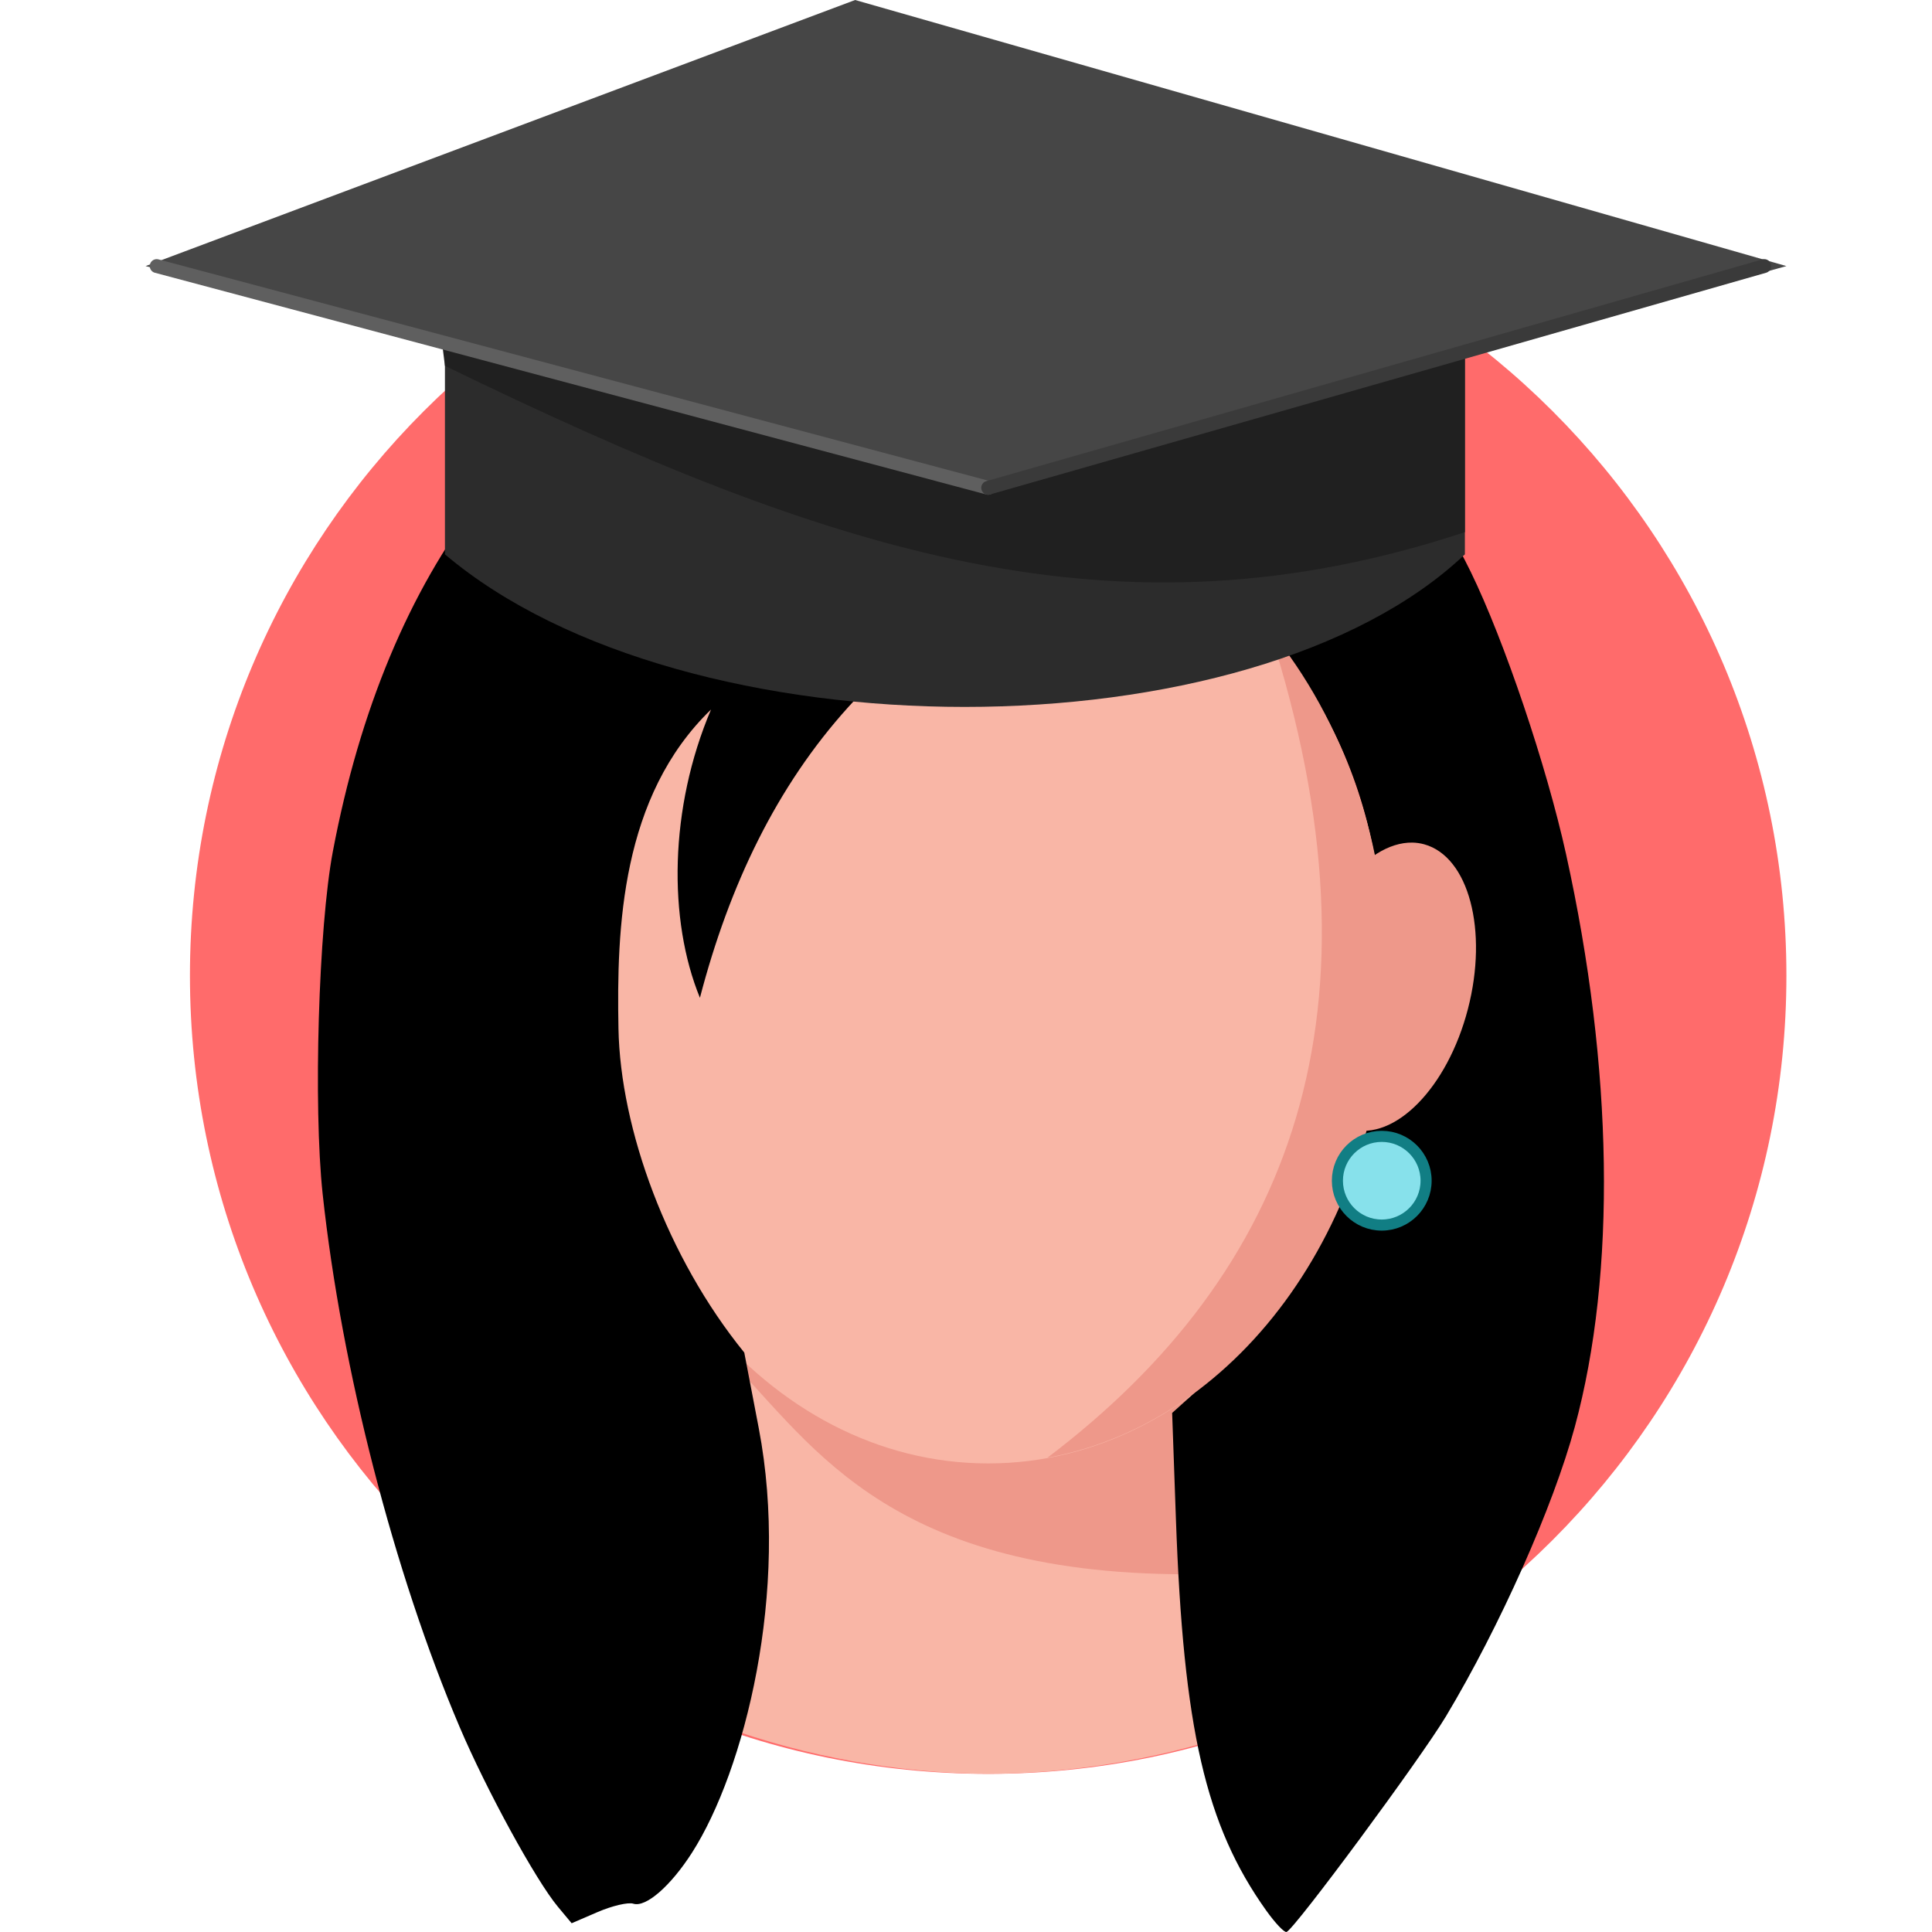
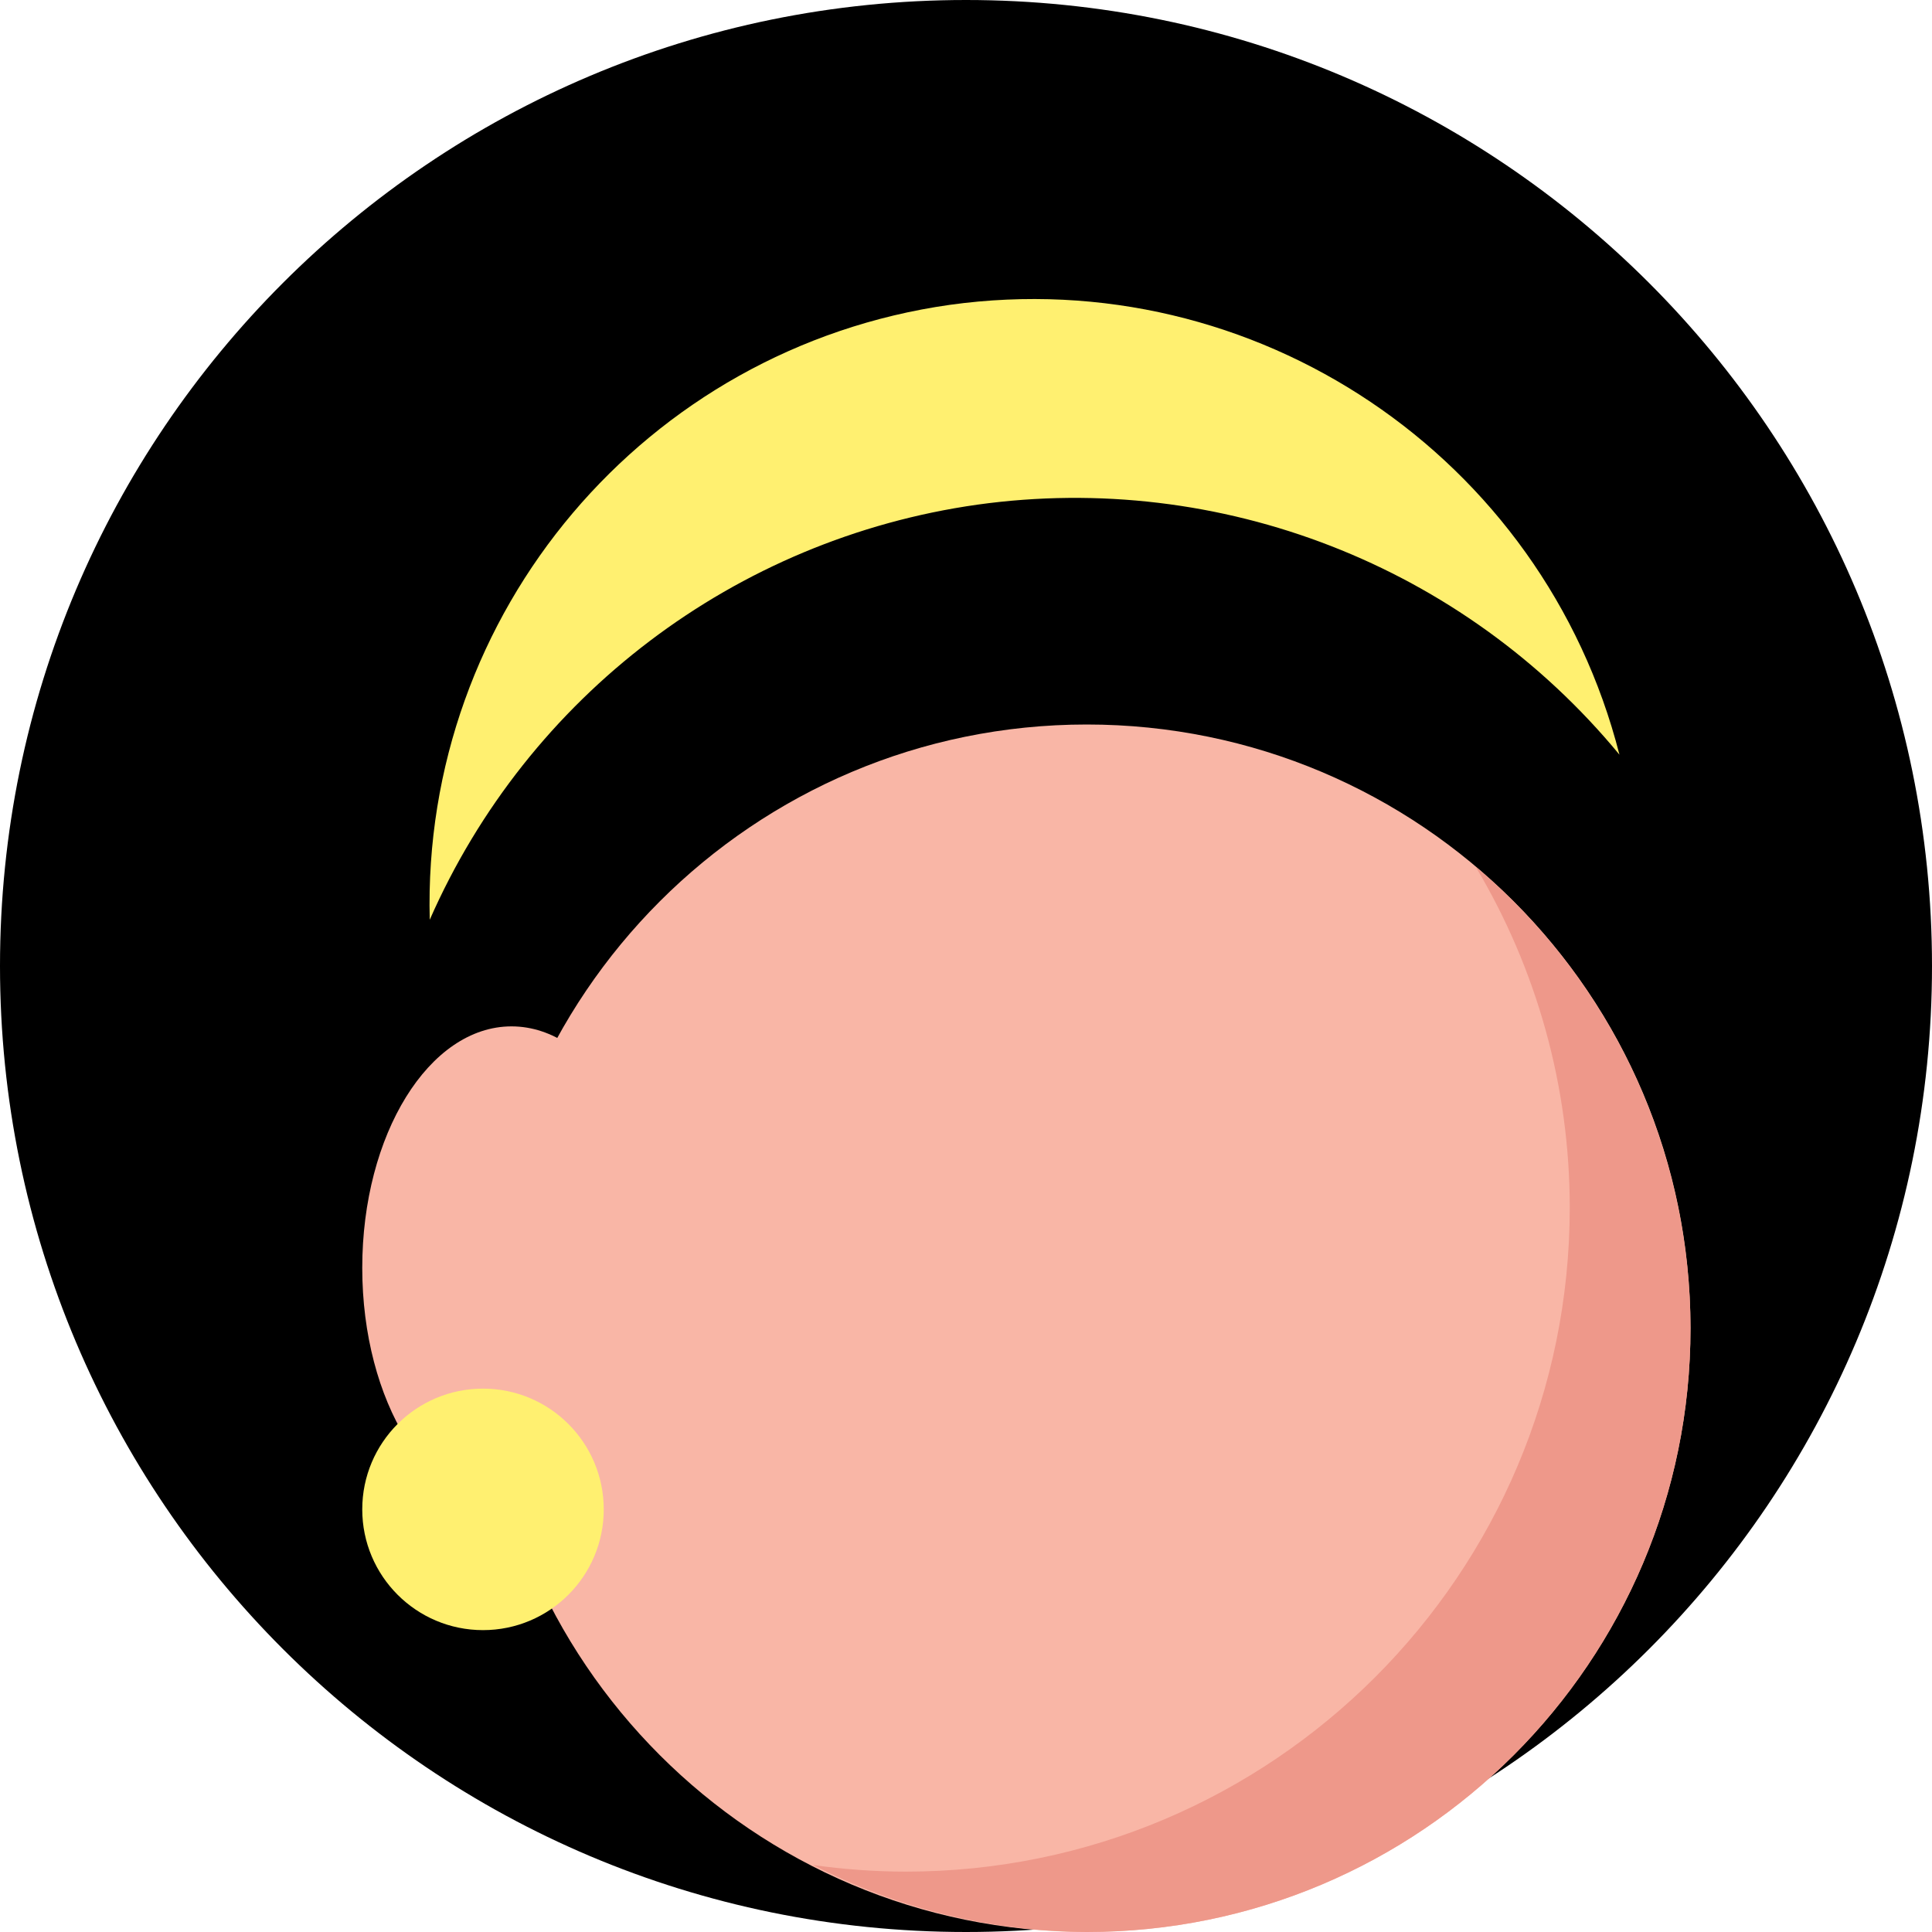
- <svg xmlns="http://www.w3.org/2000/svg" width="1024" height="1024" viewBox="0 0 1024 1024" version="1.1" id="svg41218">
-   <defs id="defs41215" />
+ <svg xmlns="http://www.w3.org/2000/svg" width="1024" height="1024" viewBox="0 0 1024 1024" version="1.1" id="svg896">
+   <defs id="defs893" />
  <g id="layer1">
-     <g id="g41535" transform="matrix(1.469025,0,0,1.469025,-316.9192,-439.9753)">
-       <circle style="fill:#ff6b6b;fill-opacity:1;stroke-width:3.78;stroke-linejoin:round" id="path2114" cx="572.265" cy="651.502" r="288" />
-       <path id="rect11459" style="fill:#f9b6a6;fill-opacity:1;stroke:none;stroke-width:4;stroke-linejoin:round;stroke-miterlimit:4;stroke-dasharray:none;stroke-opacity:1" d="m 476.265,779.502 v 142.791 a 288,288 0 0 0 96,17.209 288,288 0 0 0 88,-14.225 V 779.502 Z" />
-       <path style="fill:#ee988a;fill-opacity:1;stroke:none;stroke-width:1px;stroke-linecap:butt;stroke-linejoin:miter;stroke-opacity:1" d="m 476.265,787.502 h 168 v 80 c -112,0 -137.526,-50.58 -168,-80 z" id="path11845" />
-       <ellipse style="fill:#f9b6a6;fill-opacity:1;stroke-width:3.587;stroke-linejoin:round" id="path860" cx="572.265" cy="651.502" rx="144" ry="176" />
-       <path style="fill:#000000;stroke-width:1.934" d="M 672.571,988.799 C 650.703,958.119 642.698,923.384 639.998,847.456 l -1.357,-38.166 8.168,-7.349 c 68.861,-54.257 117.457,-230.44 -18.543,-310.44 -91.69,25.575 -138.77,86.579 -160,168 -11.529,-28.113 -11.098,-68.449 4,-104 -32.454,31.368 -34.075,78.839 -33.39,115.129 0.685,36.29 17.567,82.6 45.39,116.871 l 5.234,27.326 c 11.287,58.925 -5.258,123.673 -24.073,153.091 -7.727,12.082 -16.683,19.869 -21.198,18.431 -1.856,-0.591 -7.621,0.754 -12.81,2.99 l -9.435,4.065 -4.968,-5.957 c -7.991,-9.583 -25.757,-42.08 -35.442,-64.832 -23.719,-55.717 -42.647,-129.374 -49.427,-192.343 -3.41,-31.673 -1.488,-96.244 3.678,-123.55 19.399,-102.535 71.365,-170.261 150.69,-196.39 27.64,-9.104 40.256,-10.849 78.314,-10.831 42.25,0.02 51.009,1.733 79.144,15.486 20.684,10.11 36.782,22.494 47.78,36.756 6.34,8.221 9.748,10.863 16.079,12.462 14.13,3.57 26.514,16.939 38.532,41.595 12.15,24.928 27.336,69.905 34.402,101.89 17.062,77.234 18.193,151.117 3.162,206.581 -7.823,28.868 -27.013,71.986 -46.507,104.501 -9.166,15.289 -54.581,76.719 -57.497,77.773 -0.8,0.289 -4.109,-3.197 -7.352,-7.747 z" id="path1990" />
-       <path id="ellipse1734" style="fill:#ee988a;fill-opacity:1;stroke-width:4.121;stroke-linejoin:round" d="m 725.322,603.506 a 30.178,53.078 14.109 0 0 -25.057,15.816 v 86.441 a 30.178,53.078 14.109 0 0 2.668,1.111 30.178,53.078 14.109 0 0 42.422,-43.324 30.178,53.078 14.109 0 0 -15.758,-59.422 30.178,53.078 14.109 0 0 -4.275,-0.623 z" />
-       <path id="ellipse26993" style="fill:#ee988a;fill-opacity:1;stroke-width:3.587;stroke-linejoin:round" d="m 673.708,526.611 c 44.455,137.983 7.85,232.248 -80.072,298.836 70.454,-12.923 122.586,-86.871 122.629,-173.945 -0.005,-46.897 -15.324,-91.853 -42.557,-124.891 z" />
-       <circle style="fill:#87e1eb;fill-opacity:1;stroke:#117e84;stroke-width:4;stroke-linejoin:round;stroke-miterlimit:4;stroke-dasharray:none;stroke-opacity:1" id="path3020" cx="714.265" cy="725.502" r="16" />
-       <path id="path3360" style="fill:#2c2c2c;fill-opacity:1;stroke:none;stroke-width:3.79;stroke-linejoin:round;stroke-miterlimit:4;stroke-dasharray:none;stroke-opacity:1" d="m 376.265,411.502 v 88 c 86.67,73.406 290.67,73.406 368,0 v -80 z" />
-       <path id="path24622" style="fill:#202020;fill-opacity:1;stroke:none;stroke-width:3.79;stroke-linejoin:round;stroke-miterlimit:4;stroke-dasharray:none;stroke-opacity:1" d="m 373.594,410.095 2.67,21.406 c 140,68 242.67,101.406 368,60 v -72 z" />
-       <path id="path4478" style="fill:#464646;fill-opacity:1;stroke:none;stroke-width:1.007px;stroke-linecap:butt;stroke-linejoin:miter;stroke-opacity:1" d="m 524.265,299.502 -256,96 304,80 288,-80 z" />
-       <path style="fill:none;stroke:#5f5f5f;stroke-width:5;stroke-linecap:round;stroke-linejoin:miter;stroke-miterlimit:4;stroke-dasharray:none;stroke-opacity:1" d="m 272.265,395.502 300,80" id="path25959" />
-       <path style="fill:none;stroke:#3a3a3a;stroke-width:5;stroke-linecap:round;stroke-linejoin:miter;stroke-miterlimit:4;stroke-dasharray:none;stroke-opacity:1" d="m 572.265,475.502 280,-80" id="path26442" />
-     </g>
+     <circle style="fill:#000000;fill-opacity:1;stroke-width:10;stroke-linecap:round;stroke-linejoin:round" id="path1071" cx="512" cy="512" r="512" />
+     <ellipse style="fill:#f9b6a6;fill-opacity:1;stroke-width:13.333;stroke-linecap:round;stroke-linejoin:round" id="path14045" cx="271.108" cy="672" rx="79.108" ry="128" />
+     <circle style="fill:#f9b6a6;fill-opacity:1;stroke-width:11;stroke-linecap:round;stroke-linejoin:round" id="path931" cx="576" cy="704" r="320" />
+     <path id="circle1755" style="fill:#FFF070;fill-opacity:1;stroke-width:9.187;stroke-linecap:round;stroke-linejoin:round" d="M 503.354,161.581 A 320.726,320.726 0 0 0 227.771,487.494 374.18,374.18 0 0 1 518.098,267.468 374.18,374.18 0 0 1 858.343,400 320.726,320.726 0 0 0 503.354,161.581 Z" />
+     <circle style="fill:#FFF070;fill-opacity:1;stroke-width:20;stroke-linecap:round;stroke-linejoin:round" id="path1919" cx="256" cy="800" r="64" />
+     <path id="circle13981" style="fill:#ee988a;fill-opacity:1;stroke-width:11;stroke-linecap:round;stroke-linejoin:round" d="M 782.049,459.262 A 352,352 0 0 1 832,640 352,352 0 0 1 480,992 352,352 0 0 1 431.006,988.496 320,320 0 0 0 576,1024 320,320 0 0 0 896,704 320,320 0 0 0 782.049,459.262 Z" />
  </g>
</svg>
